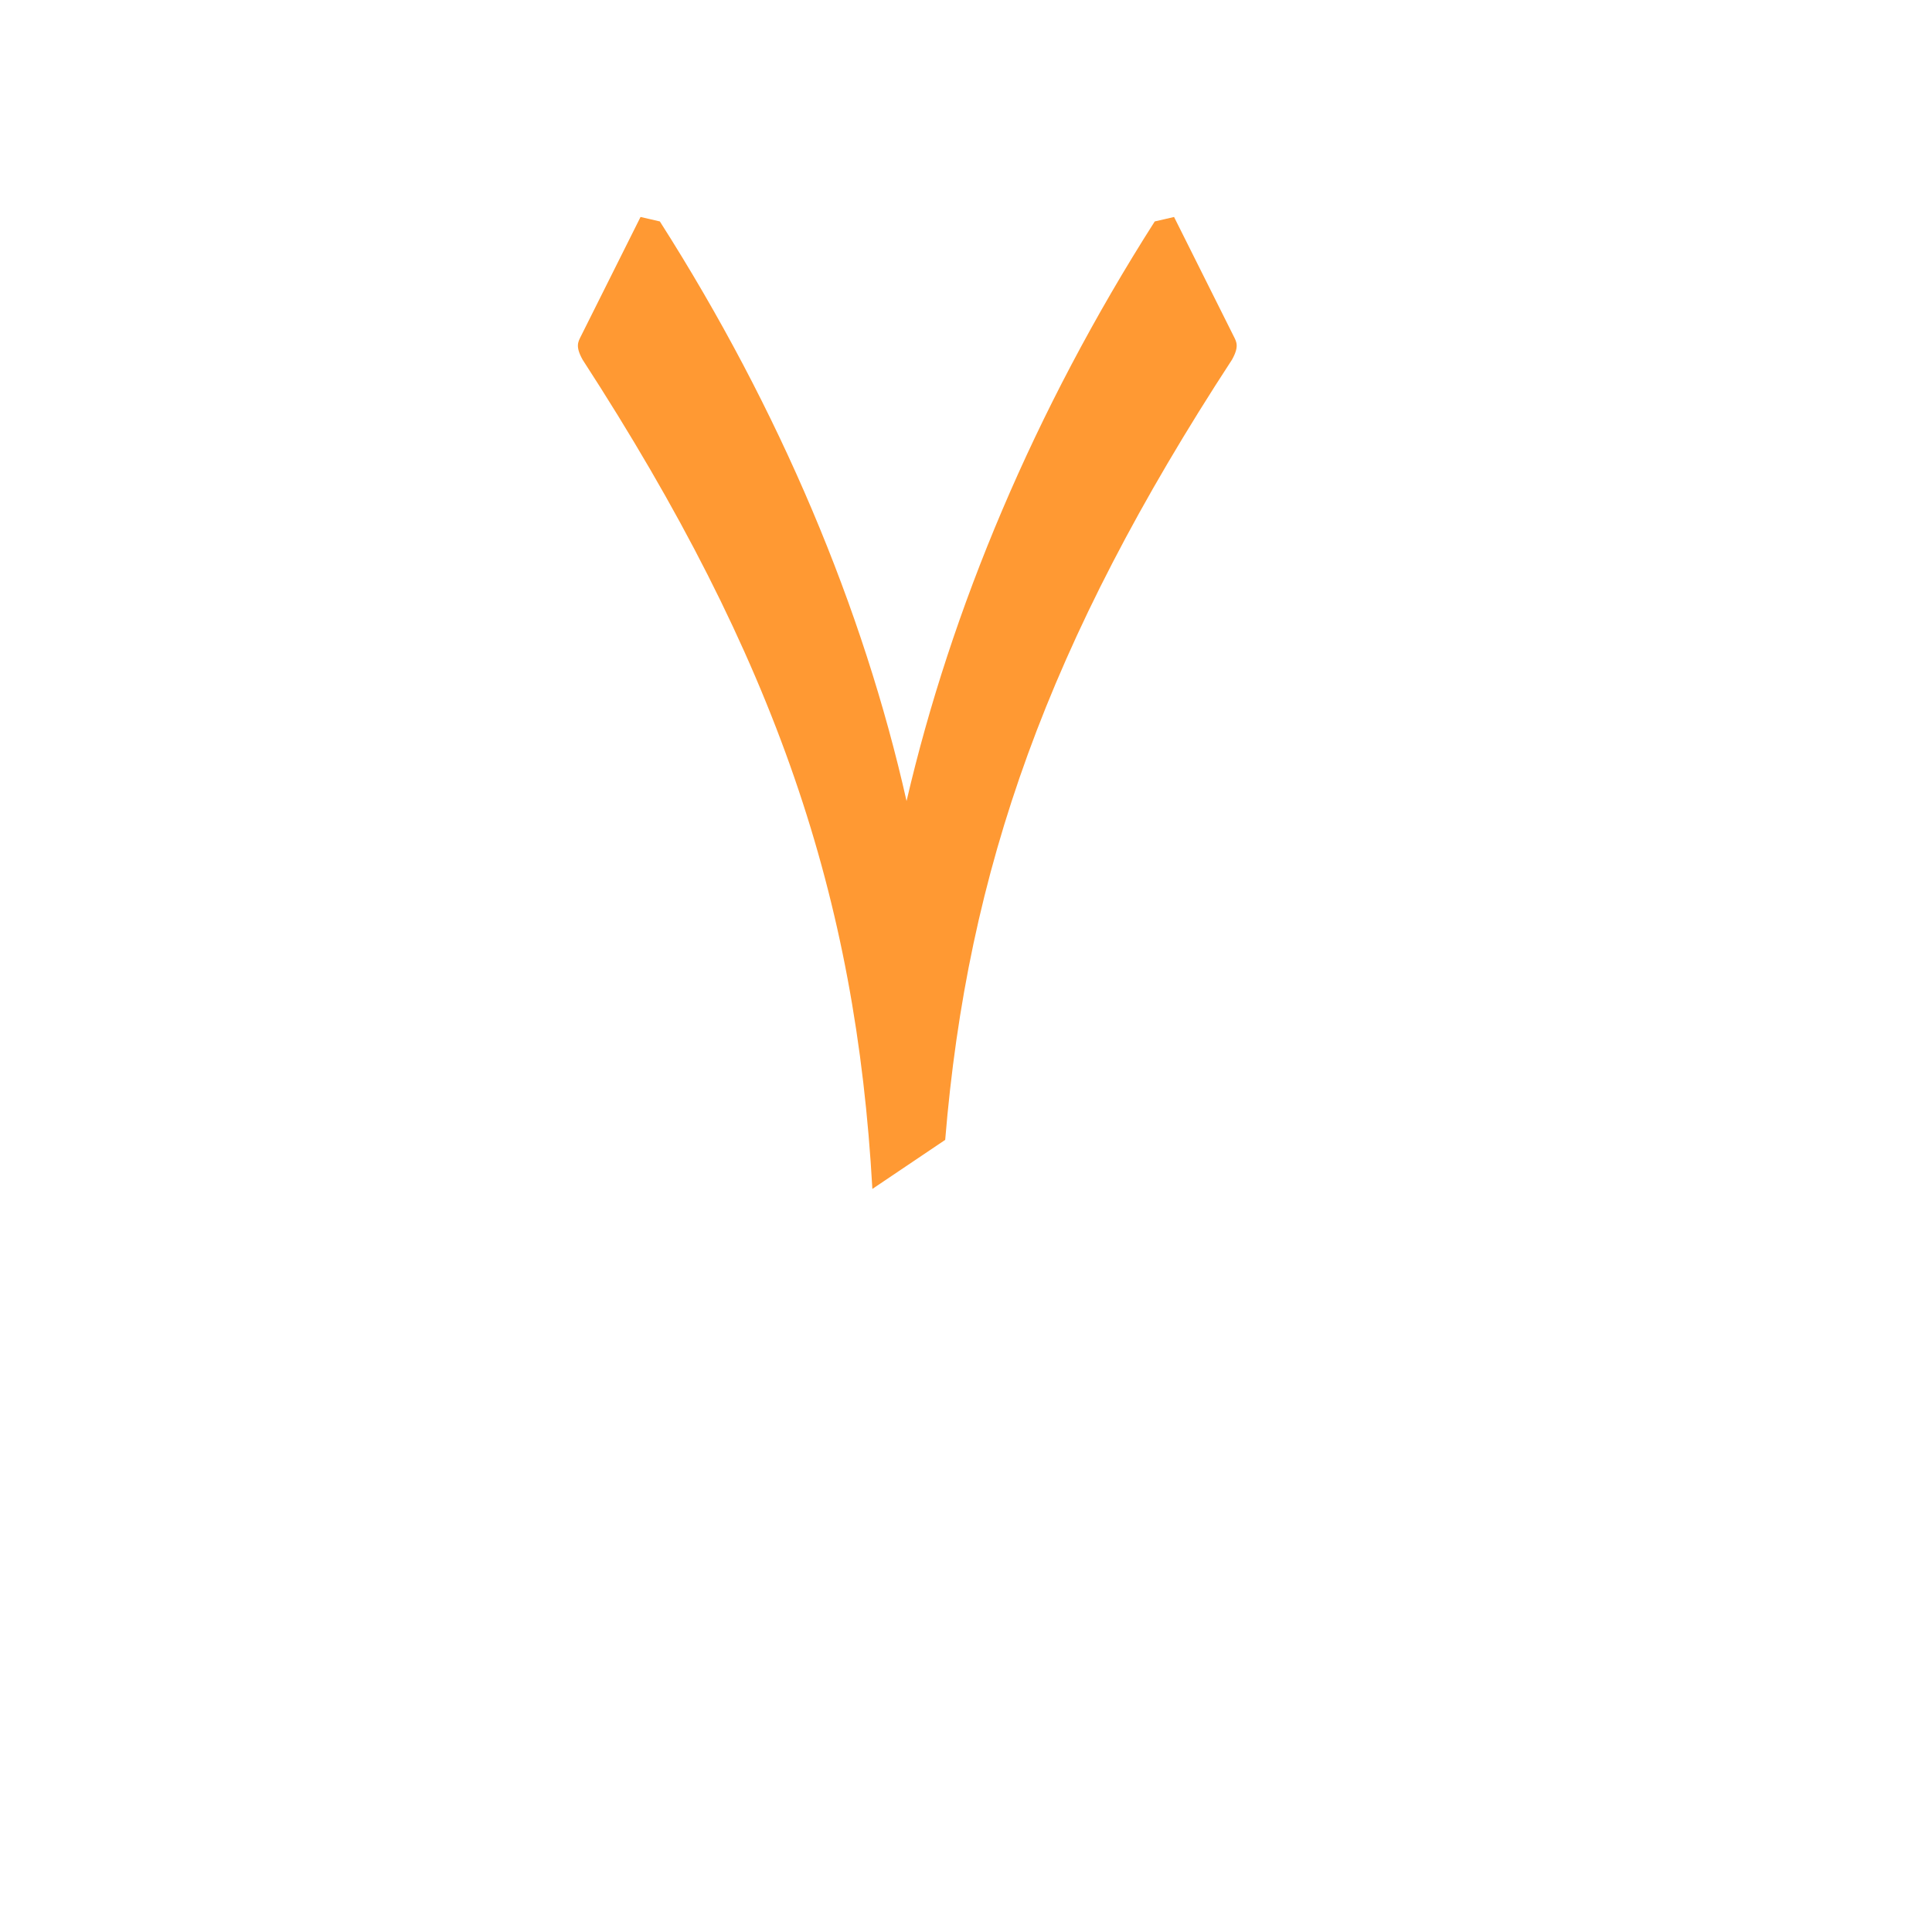
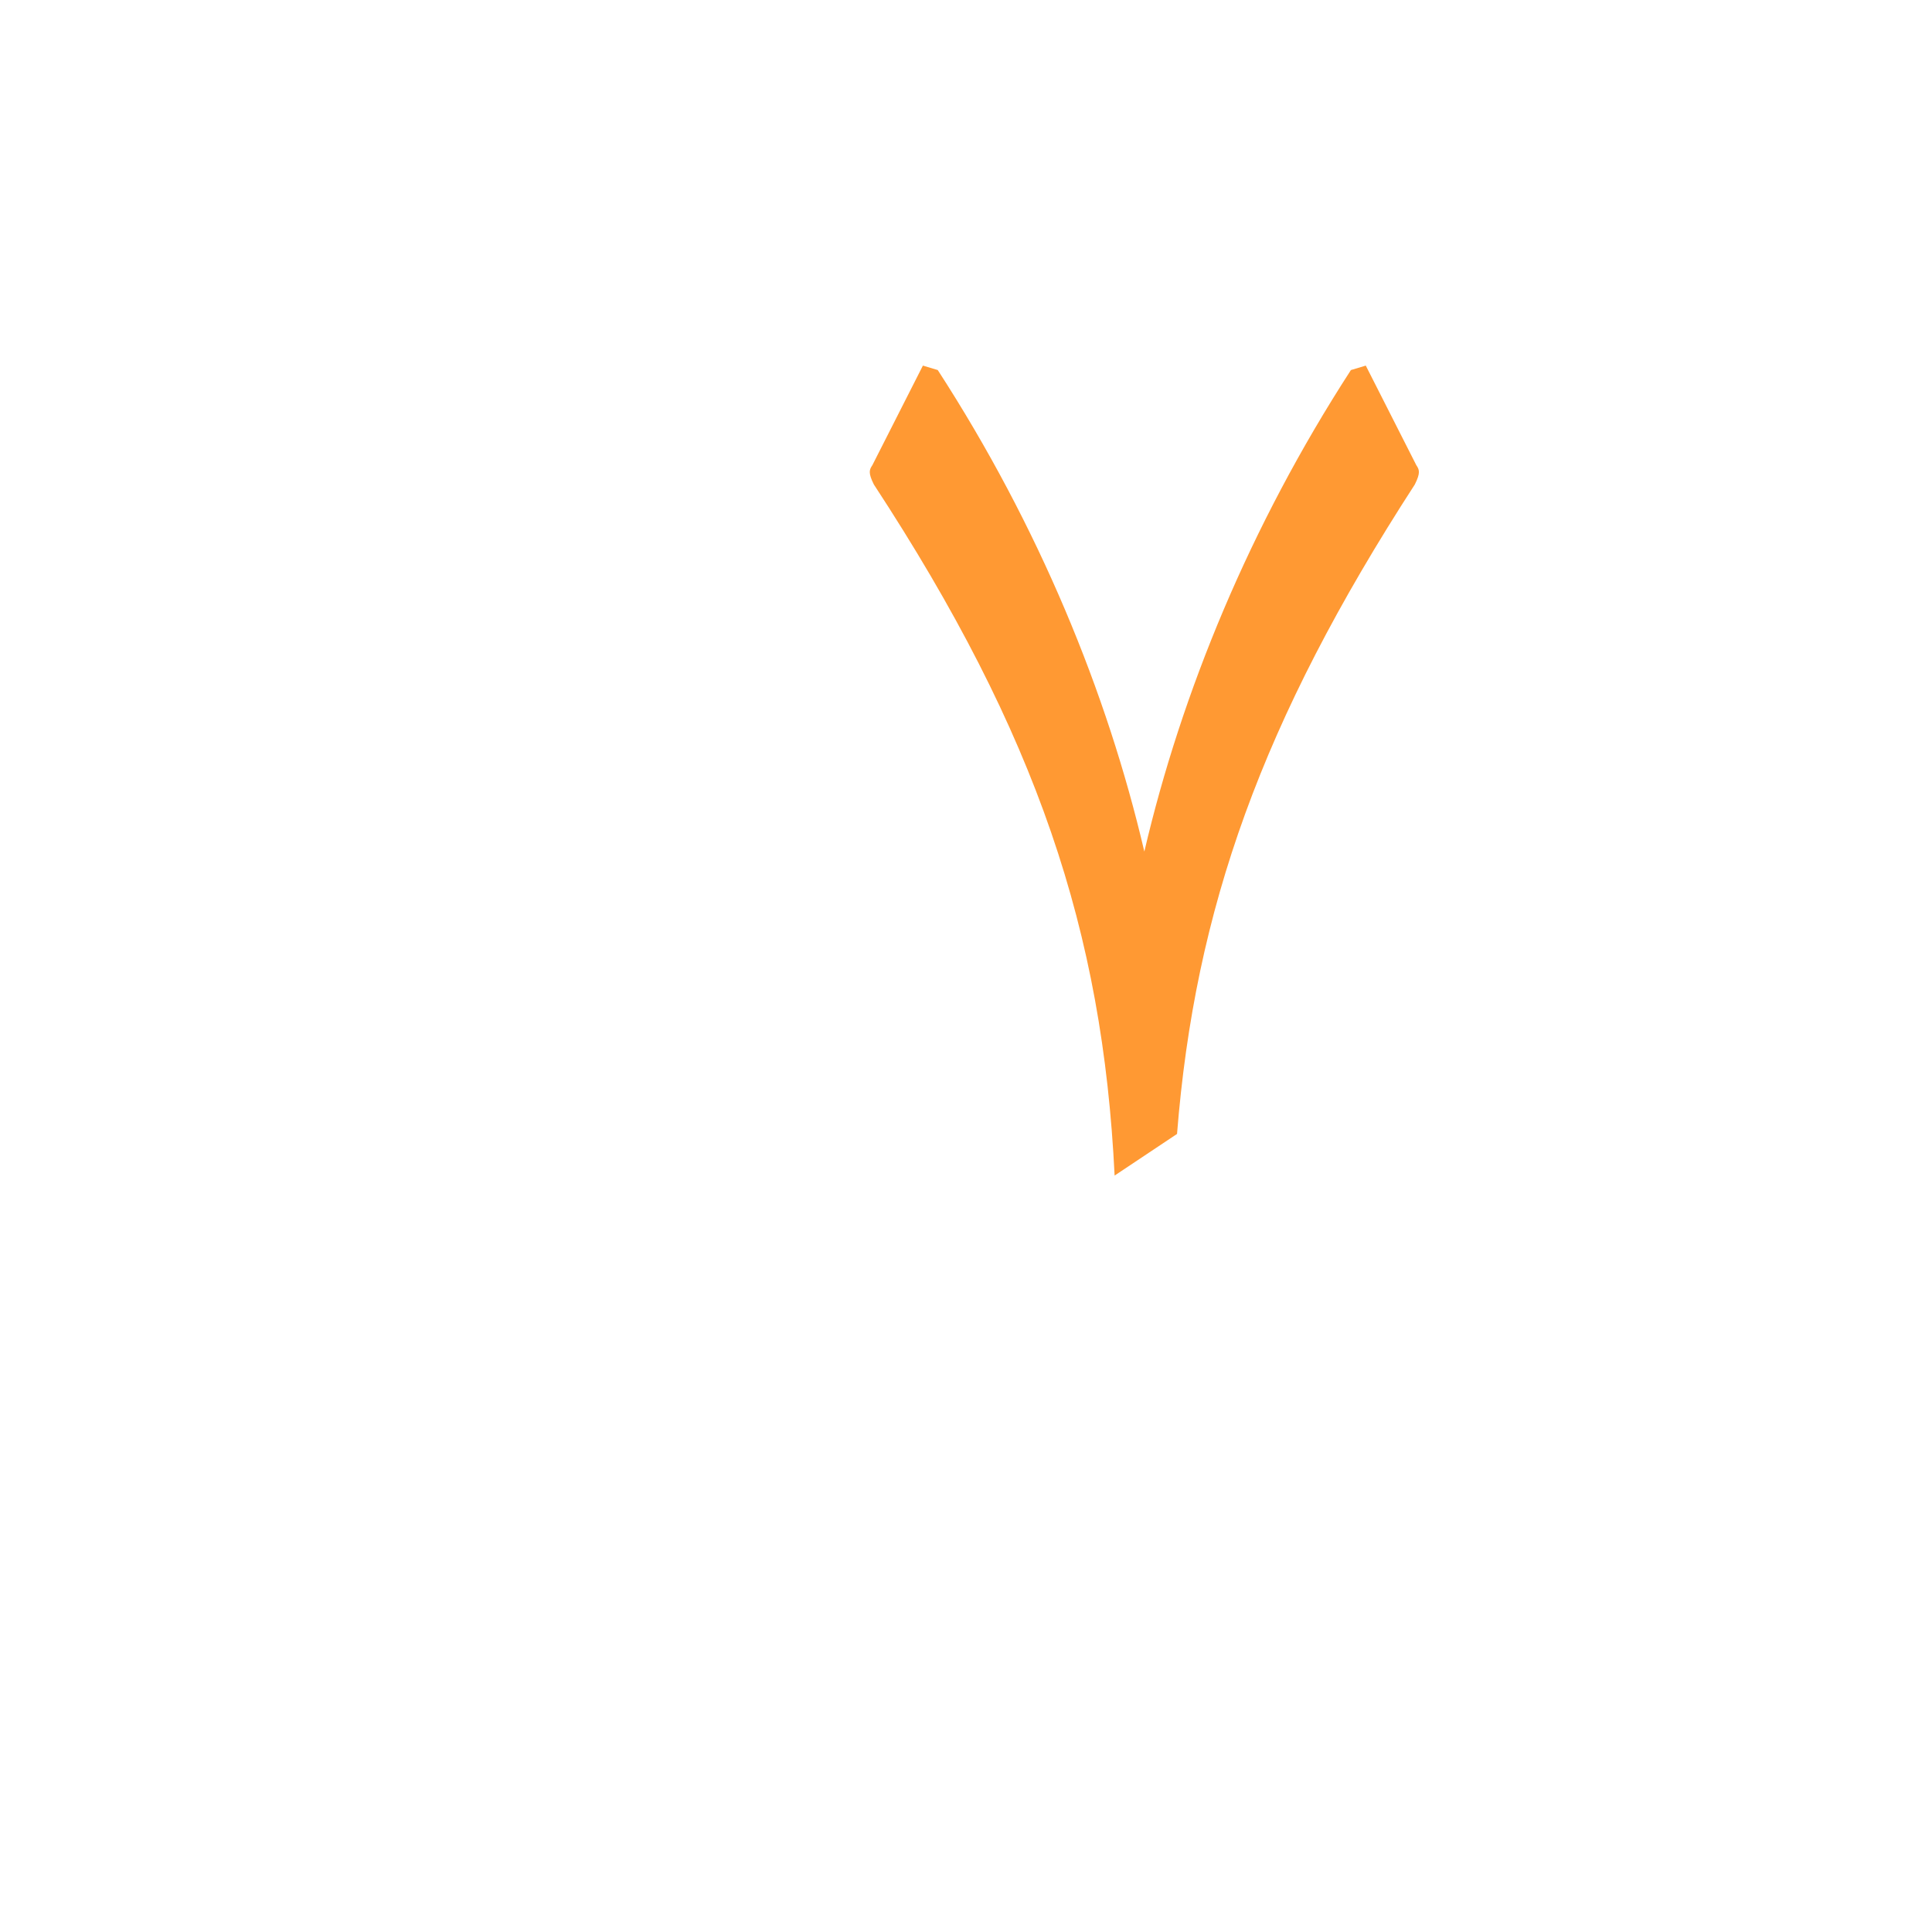
<svg xmlns="http://www.w3.org/2000/svg" xml:space="preserve" width="1300px" height="1300px" version="1.0" style="shape-rendering:geometricPrecision; text-rendering:geometricPrecision; image-rendering:optimizeQuality; fill-rule:evenodd; clip-rule:evenodd" viewBox="0 0 1300 1056">
  <defs>
    <style type="text/css">
   
    .fil0 {fill:#FF9933}
   
  </style>
  </defs>
  <g id="_100:master">
-     <path class="fil0" d="M444 27c81,127 137,261 166,390 30,-129 86,-263 167,-390l13 -3 40 80c2,4 4,7 -1,16 -124,190 -178,343 -193,525l-49 33c-11,-196 -64,-356 -195,-558 -5,-9 -3,-12 -1,-16l40 -80 13 3z" />
+     <path class="fil0" d="M631 127c68,105 114,217 139,324 25,-107 71,-219 139,-324l10 -3 34 67c2,3 3,5 -1,13 -103,159 -148,286 -160,437l-42 28c-8,-164 -52,-297 -162,-465 -4,-8 -3,-10 -1,-13l34 -67 10 3z" />
  </g>
</svg>
